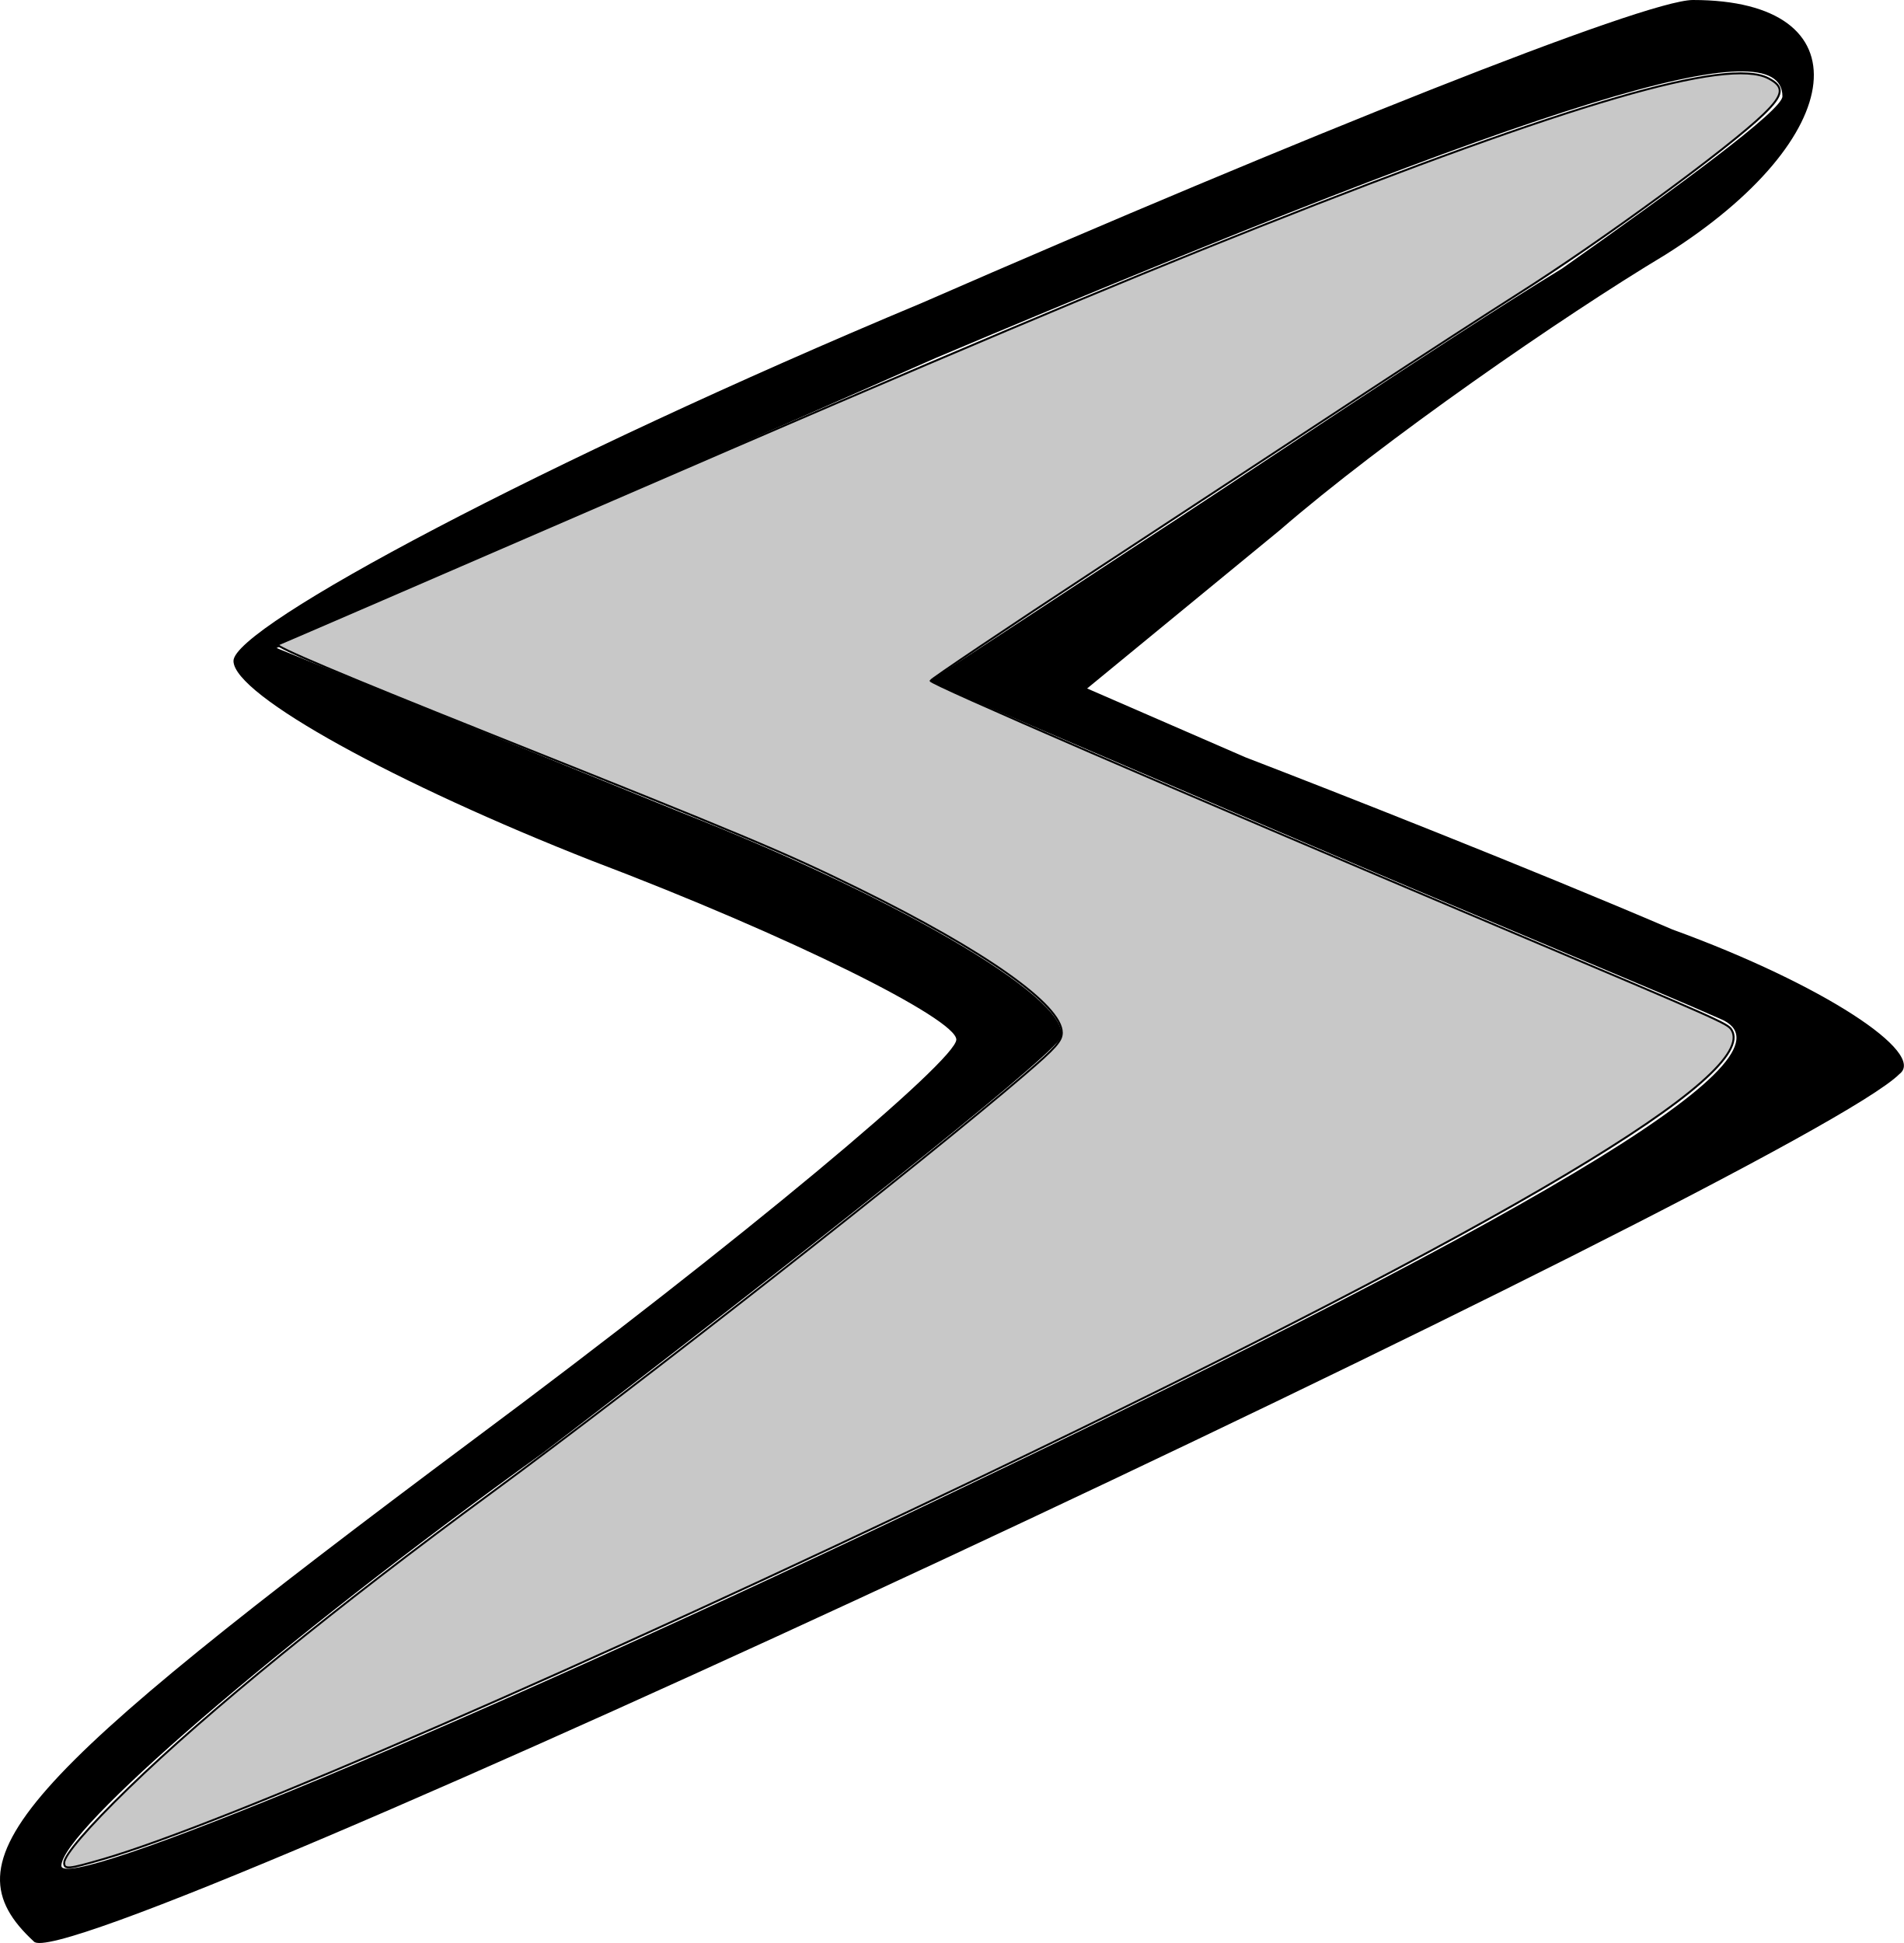
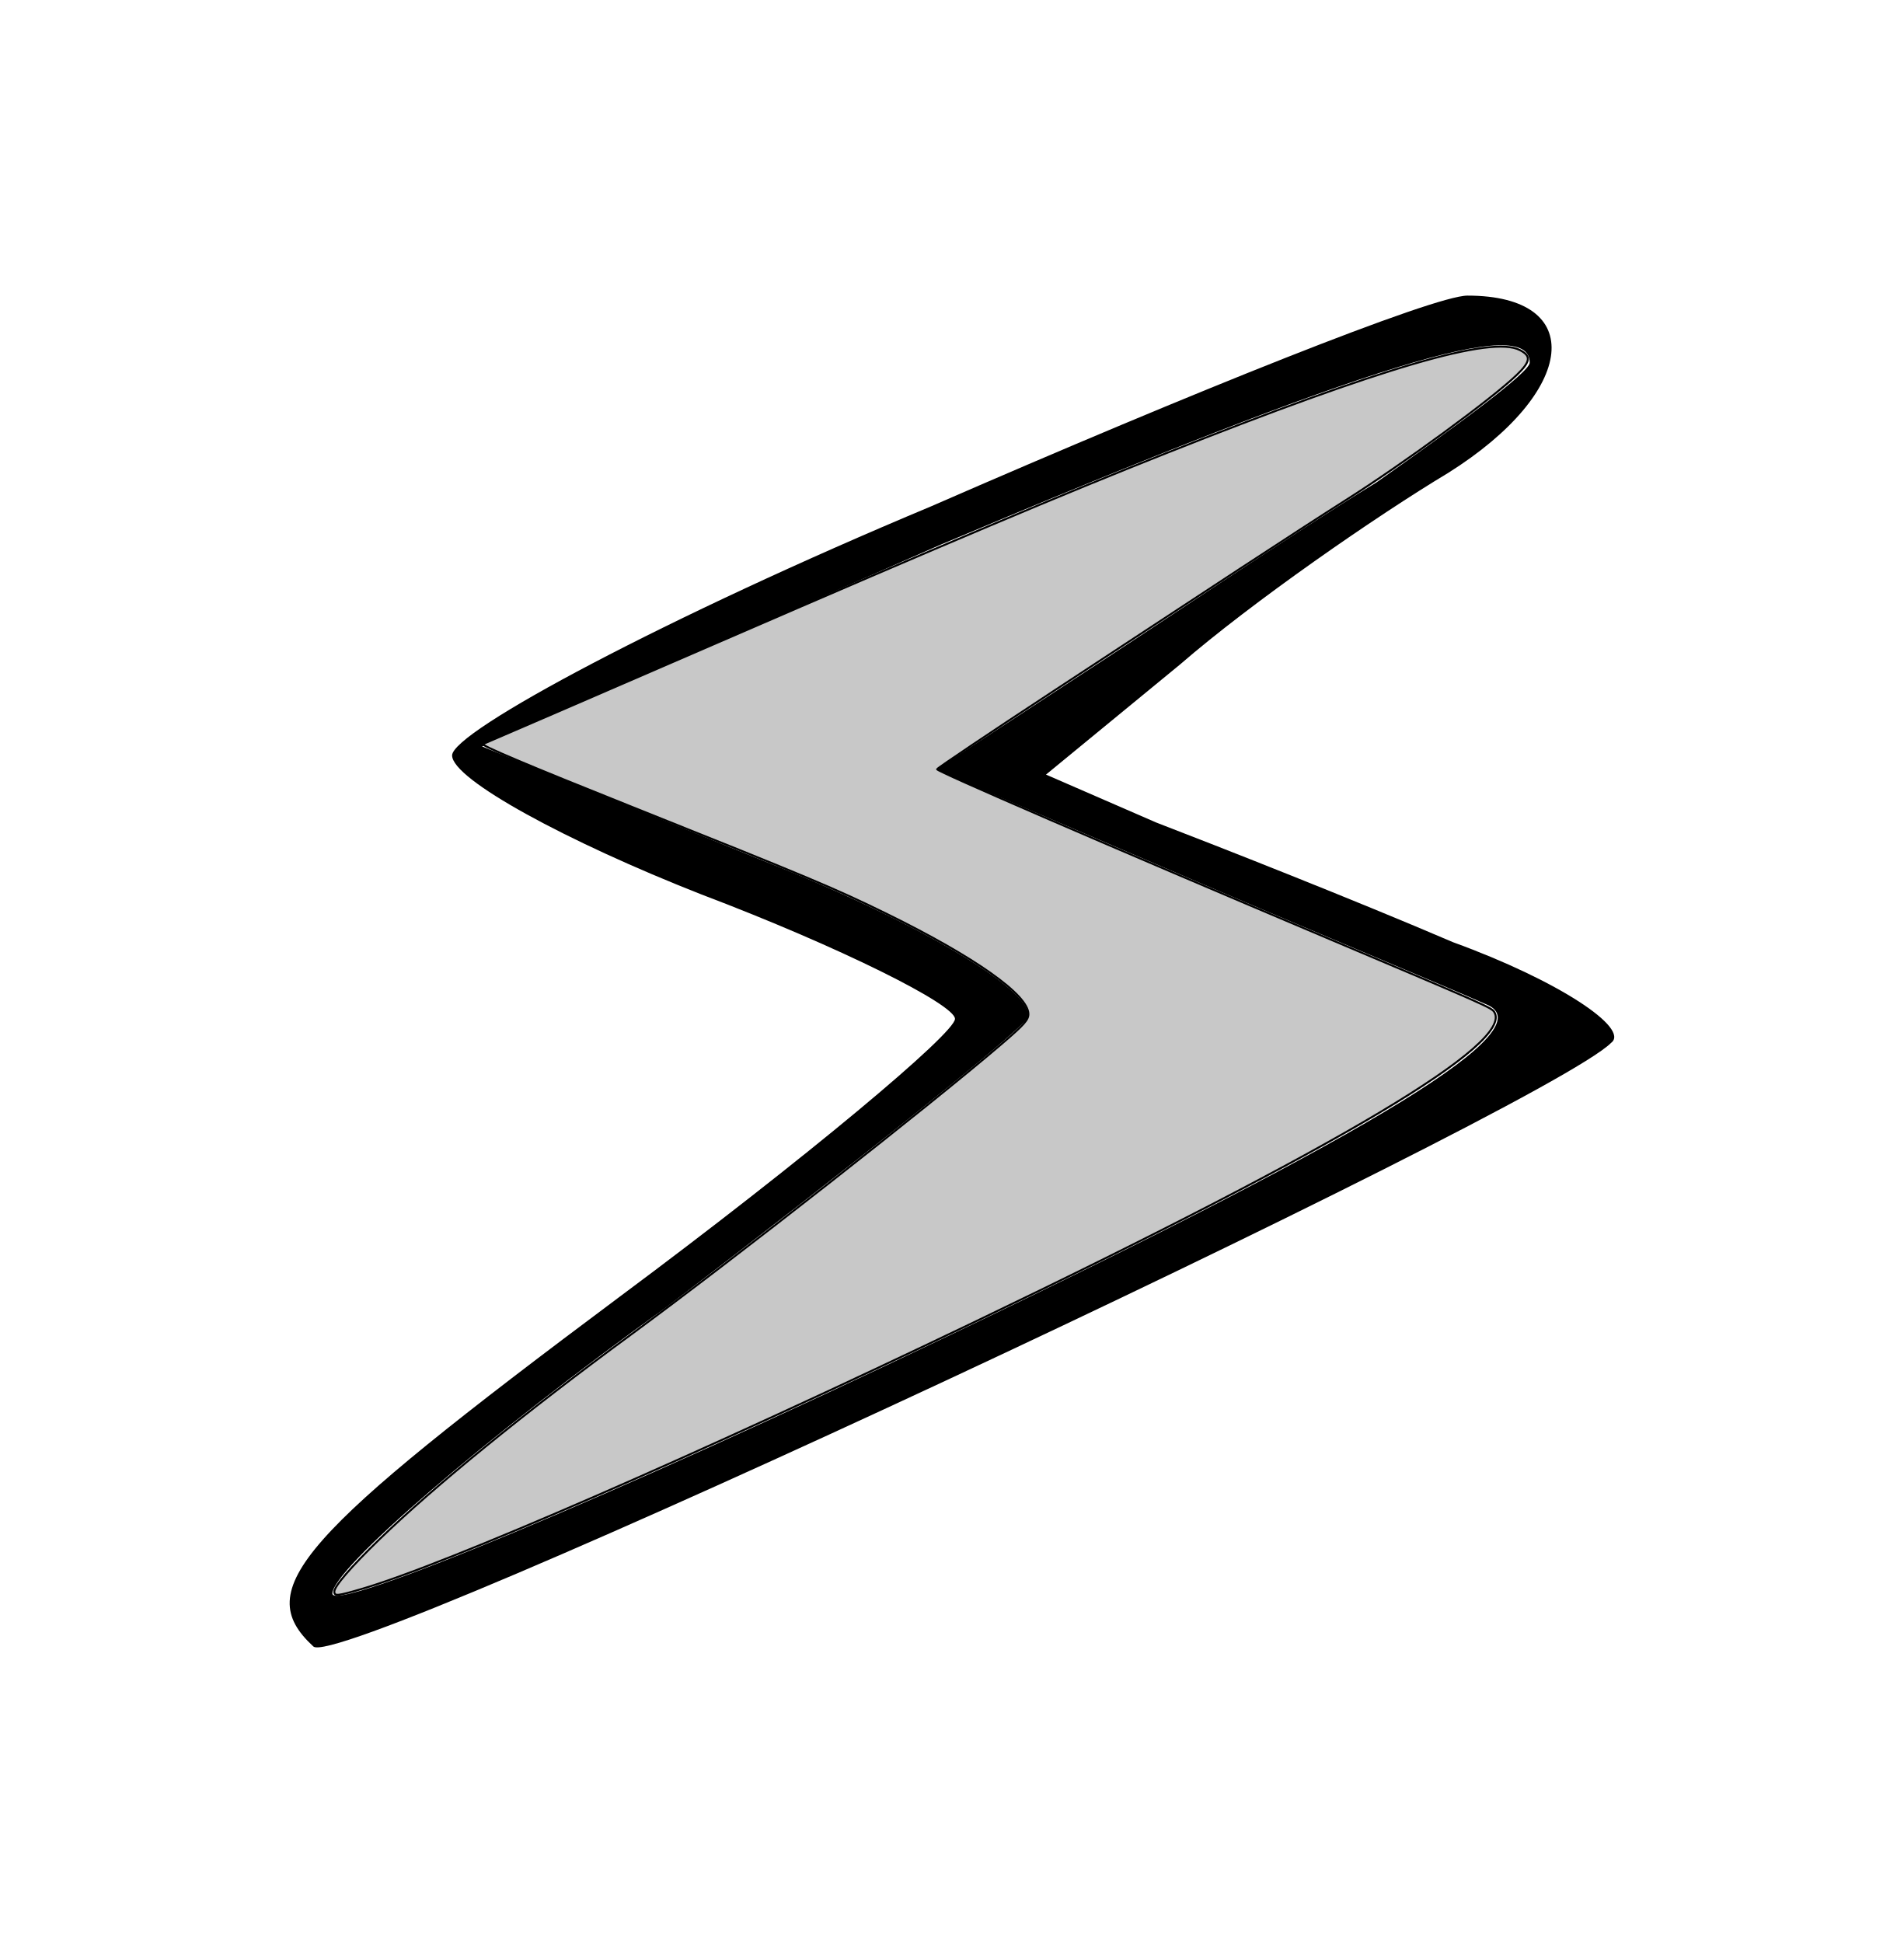
<svg xmlns="http://www.w3.org/2000/svg" version="1.0" width="97.62pt" height="99.617pt" viewBox="0 0 97.62 99.617" preserveAspectRatio="xMidYMid meet" id="svg8">
  <defs id="defs12" />
  <g transform="matrix(0.1,0,0,-0.1,-0.1084414,29)" fill="#000000" stroke="none" id="g6">
-     <path d="M 135,246 C 80,223 35,199 35,194 c 0,-5 24,-18 52,-29 29,-11 53,-23 53,-26 0,-3 -31,-29 -70,-58 C 3,31 -7,20 6,8 c 5,-6 257,112 271,126 4,3 -11,13 -33,21 -21,9 -49,20 -62,25 l -23,10 28,23 c 15,13 41,31 56,40 27,17 29,37 4,37 -7,0 -57,-20 -112,-44 z m 125,30 c 0,-2 -15,-13 -32,-25 -18,-11 -46,-30 -63,-41 l -29,-19 49,-21 c 28,-12 57,-24 66,-28 C 263,137 229,116 139,73 68,39 10,15 10,19 c 0,5 31,32 70,60 38,29 72,56 75,60 3,5 -22,20 -55,33 L 41.258,195.874 137,238 c 90,38 123,48 123,38 z" id="path4" style="display:inline;fill:#000000;fill-opacity:1;stroke:#000000;stroke-width:0;stroke-linejoin:round;stroke-miterlimit:4;stroke-dasharray:none;stroke-opacity:1" transform="matrix(3.529759,0,0,3.529759,-2.743311,-733.6302)" />
-     <path style="fill:#c8c8c8;fill-opacity:1;stroke:#000000;stroke-width:0.038" d="m 1.387,36.079 c 0,-0.151 0.462,-0.688 1.25,-1.452 1.509,-1.465 4.04,-3.525 7.003,-5.701 2.891,-2.123 8.394,-6.439 10.349,-8.116 0.605,-0.519 0.721,-0.65 0.721,-0.811 0,-0.53 -1.478,-1.576 -3.925,-2.779 C 15.328,16.505 14.656,16.222 9.586,14.197 6.771,13.073 5.446,12.513 5.527,12.482 5.593,12.457 8.485,11.207 11.954,9.704 18.609,6.82 21.62,5.548 24.532,4.392 c 6.051,-2.403 9.072,-3.284 9.861,-2.876 0.318,0.164 0.298,0.319 -0.087,0.692 -0.679,0.658 -3.158,2.473 -4.767,3.49 -0.556,0.352 -1.872,1.205 -2.924,1.895 -1.052,0.69 -3.379,2.218 -5.172,3.394 -1.793,1.176 -3.266,2.165 -3.274,2.197 -0.014,0.057 4.603,2.055 11.029,4.772 4.294,1.816 4.404,1.865 4.482,1.987 0.547,0.867 -4.267,3.736 -14.512,8.649 -7.647,3.666 -14.712,6.742 -17.035,7.416 -0.662,0.192 -0.745,0.2 -0.745,0.071 z" id="path4293" transform="matrix(26.47319,0,0,-26.47319,-2.743311,290)" class="WTD-ActiveColor" />
+     <path d="M 135,246 C 80,223 35,199 35,194 c 0,-5 24,-18 52,-29 29,-11 53,-23 53,-26 0,-3 -31,-29 -70,-58 C 3,31 -7,20 6,8 c 5,-6 257,112 271,126 4,3 -11,13 -33,21 -21,9 -49,20 -62,25 l -23,10 28,23 c 15,13 41,31 56,40 27,17 29,37 4,37 -7,0 -57,-20 -112,-44 z m 125,30 c 0,-2 -15,-13 -32,-25 -18,-11 -46,-30 -63,-41 l -29,-19 49,-21 c 28,-12 57,-24 66,-28 C 263,137 229,116 139,73 68,39 10,15 10,19 c 0,5 31,32 70,60 38,29 72,56 75,60 3,5 -22,20 -55,33 L 41.258,195.874 137,238 c 90,38 123,48 123,38 z" id="path4" style="display:inline;fill:#000000;fill-opacity:1;stroke:#000000;stroke-width:0;stroke-linejoin:round;stroke-miterlimit:4;stroke-dasharray:none;stroke-opacity:1" transform="matrix(2.455707,0,0,2.455707,146.9424,-573.7152)" />
+     <path style="fill:#c8c8c8;fill-opacity:1;stroke:#000000;stroke-width:0.055" d="m 1.387,36.079 c 0,-0.151 0.462,-0.688 1.25,-1.452 1.509,-1.465 4.04,-3.525 7.003,-5.701 2.891,-2.123 8.394,-6.439 10.349,-8.116 0.605,-0.519 0.721,-0.65 0.721,-0.811 0,-0.53 -1.478,-1.576 -3.925,-2.779 C 15.328,16.505 14.656,16.222 9.586,14.197 6.771,13.073 5.446,12.513 5.527,12.482 5.593,12.457 8.485,11.207 11.954,9.704 18.609,6.82 21.62,5.548 24.532,4.392 c 6.051,-2.403 9.072,-3.284 9.861,-2.876 0.318,0.164 0.298,0.319 -0.087,0.692 -0.679,0.658 -3.158,2.473 -4.767,3.49 -0.556,0.352 -1.872,1.205 -2.924,1.895 -1.052,0.69 -3.379,2.218 -5.172,3.394 -1.793,1.176 -3.266,2.165 -3.274,2.197 -0.014,0.057 4.603,2.055 11.029,4.772 4.294,1.816 4.404,1.865 4.482,1.987 0.547,0.867 -4.267,3.736 -14.512,8.649 -7.647,3.666 -14.712,6.742 -17.035,7.416 -0.662,0.192 -0.745,0.2 -0.745,0.071 z" id="path4293" transform="matrix(18.41781,0,0,-18.41781,146.9424,138.44)" class="WTD-ActiveColor" />
  </g>
</svg>
